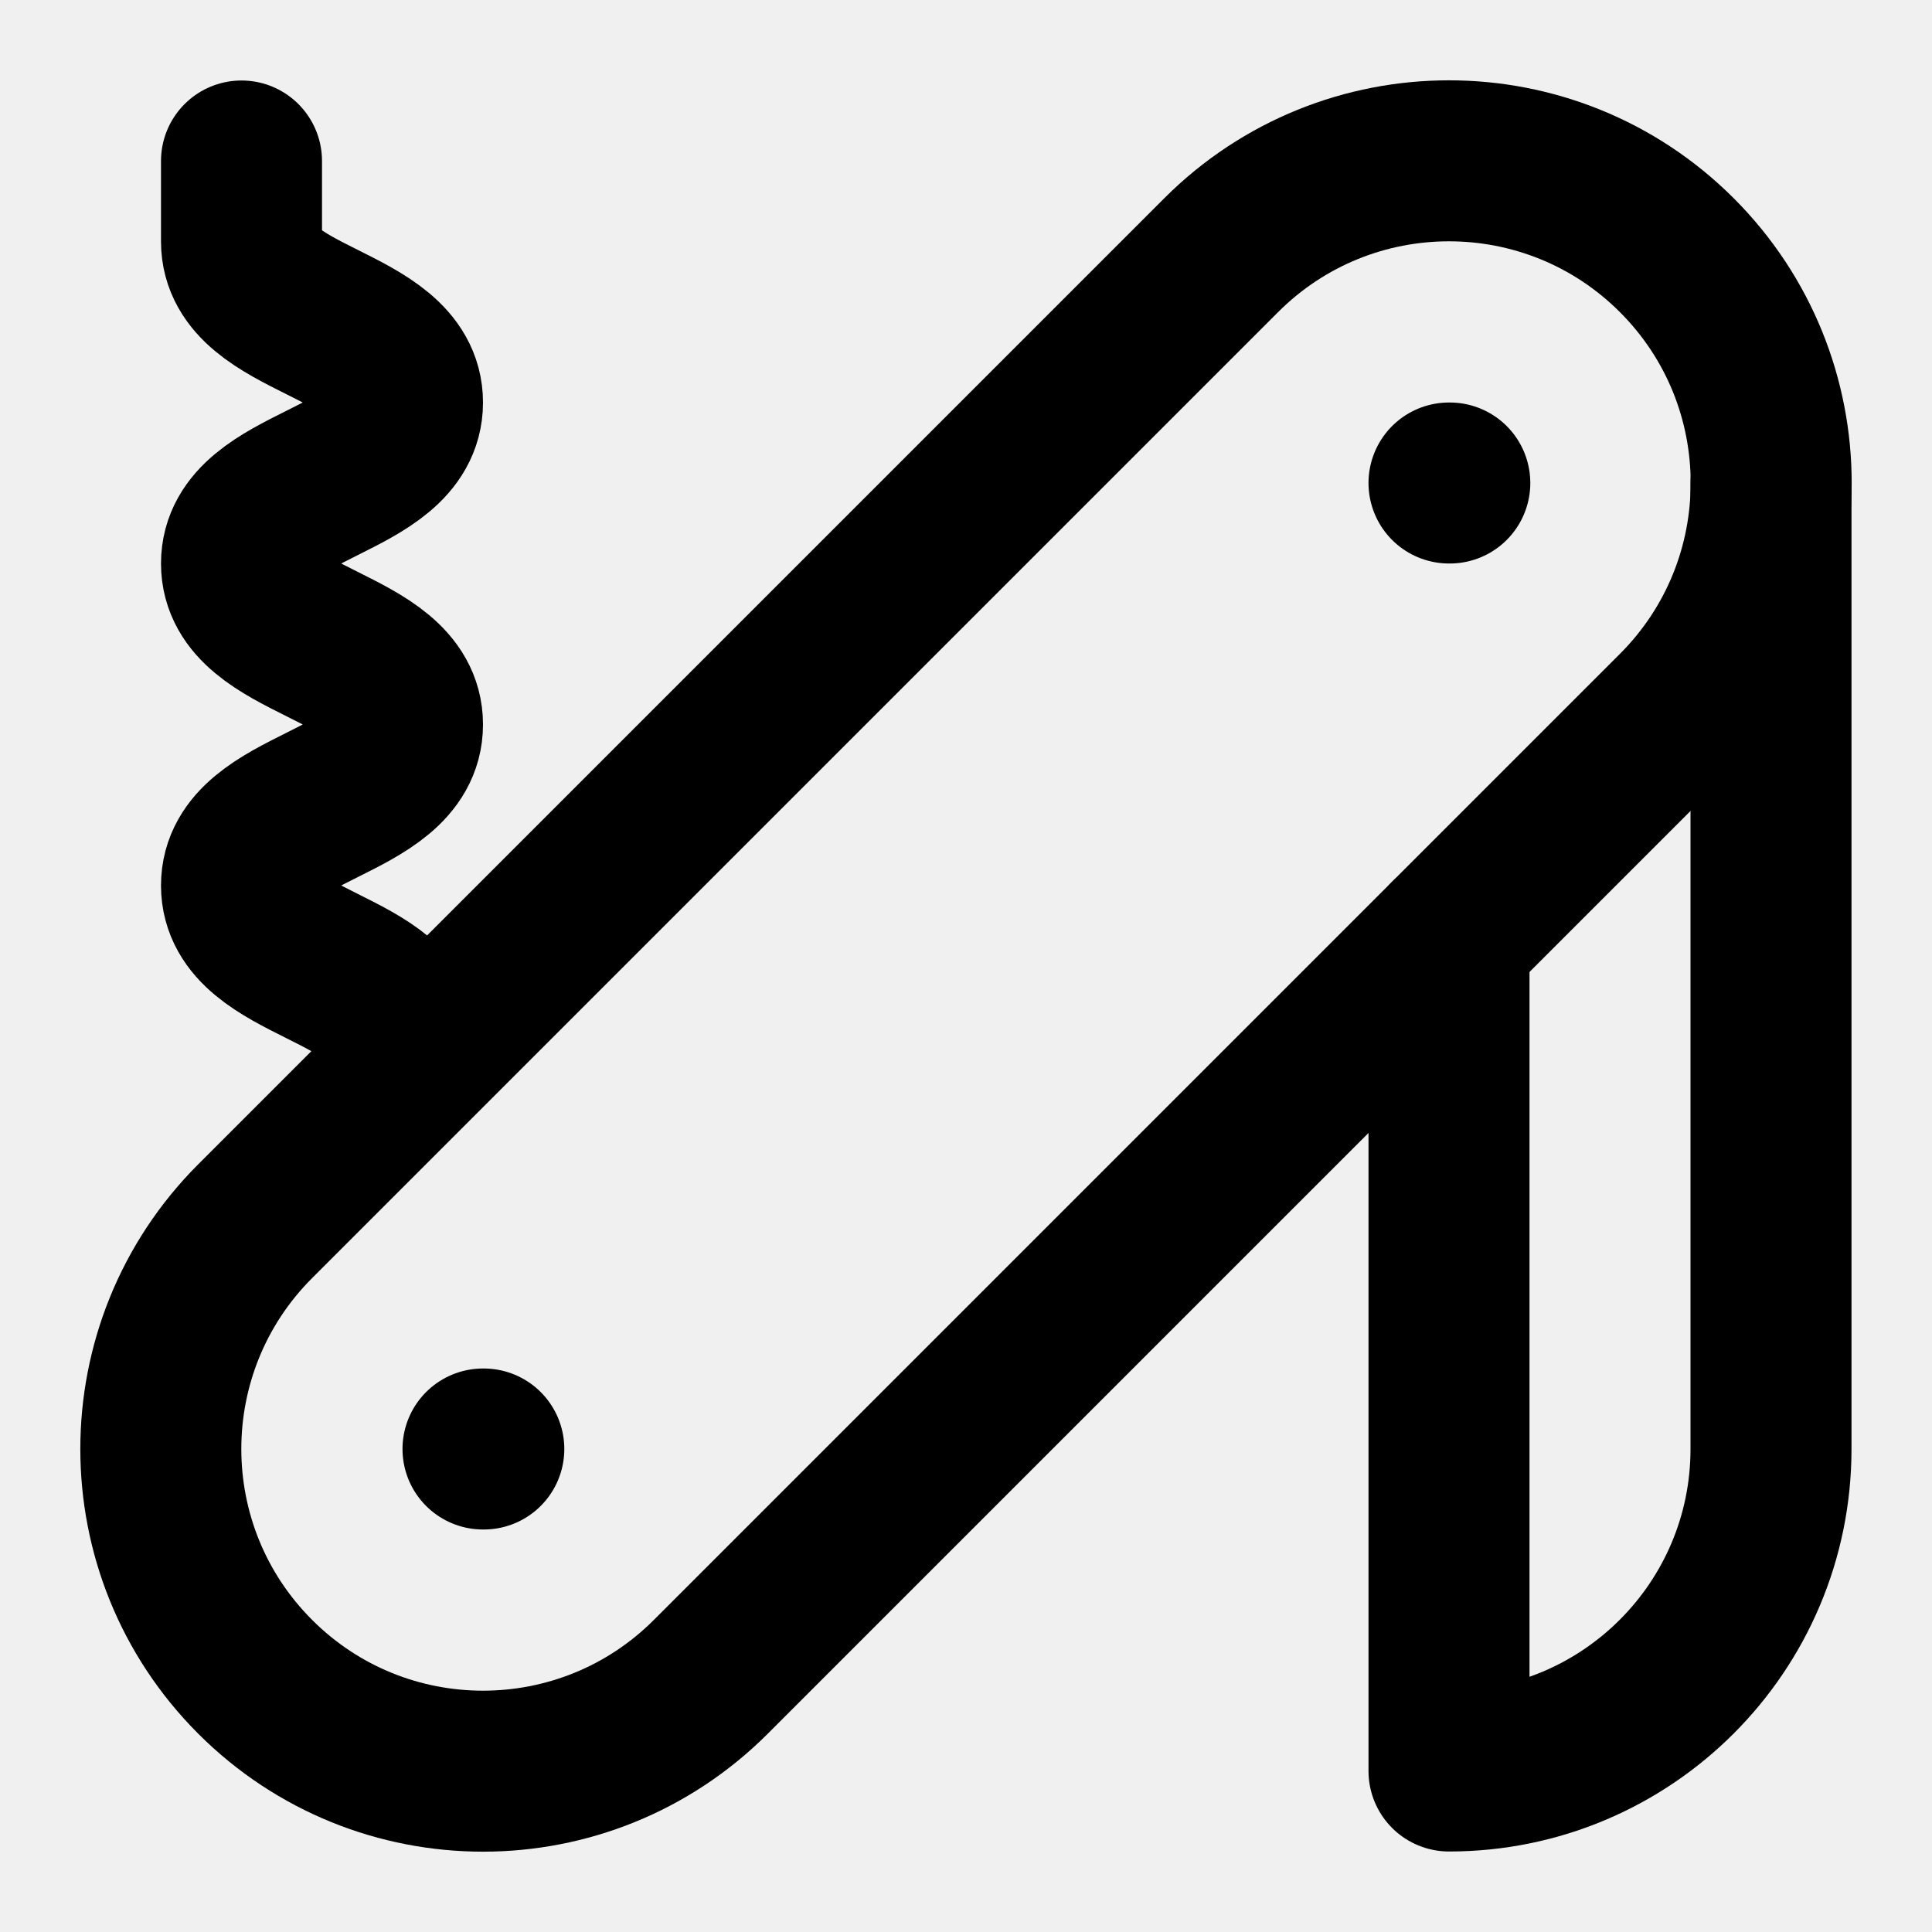
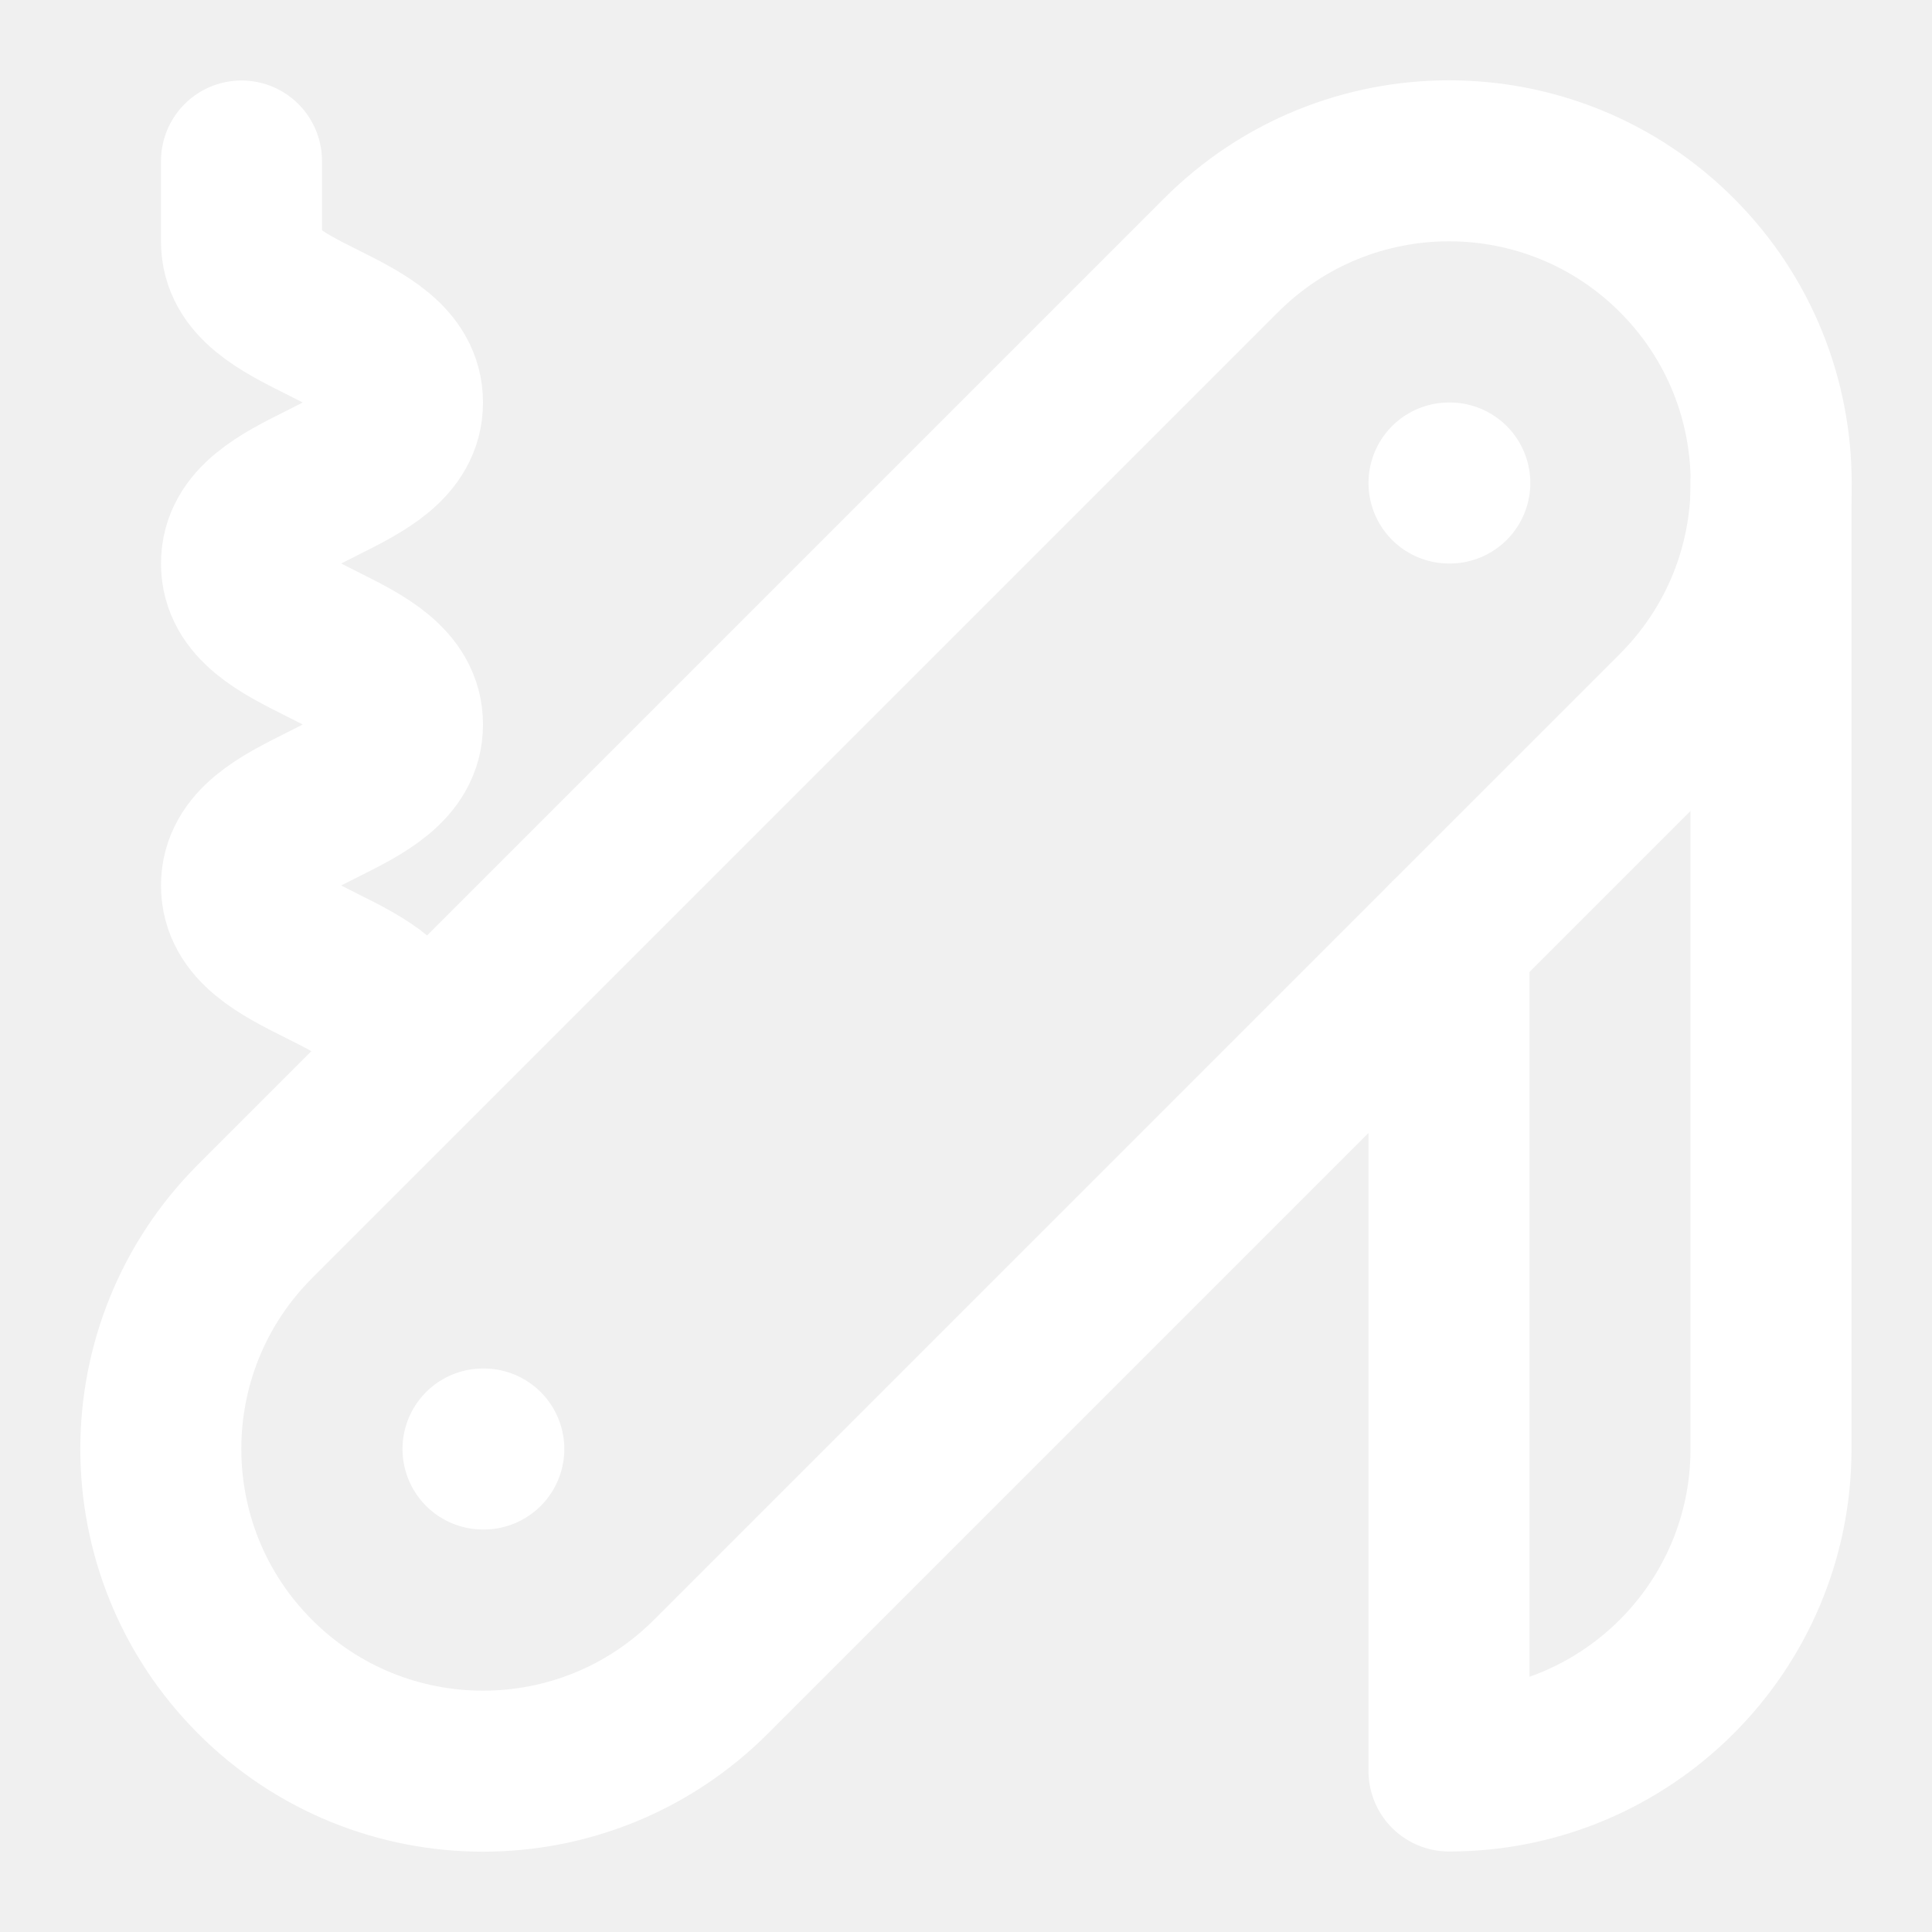
<svg xmlns="http://www.w3.org/2000/svg" viewBox="0 0 24 24" fill="none">
-   <g stroke="currentColor" stroke-width="2" stroke-linecap="round" stroke-linejoin="round">
+   <g stroke="#ffffff" stroke-width="2" stroke-linecap="round" stroke-linejoin="round">
    <path d="M3 2v1c0 1 2 1 2 2S3 6 3 7s2 1 2 2-2 1-2 2 2 1 2 2" />
    <path d="M18 6h.01" />
    <path d="M6 18h.01" />
    <path d="M20.83 8.83a4 4 0 0 0-5.66-5.66l-12 12a4 4 0 1 0 5.66 5.66Z" />
    <path d="M18 11.66V22a4 4 0 0 0 4-4V6" />
  </g>
</svg>
